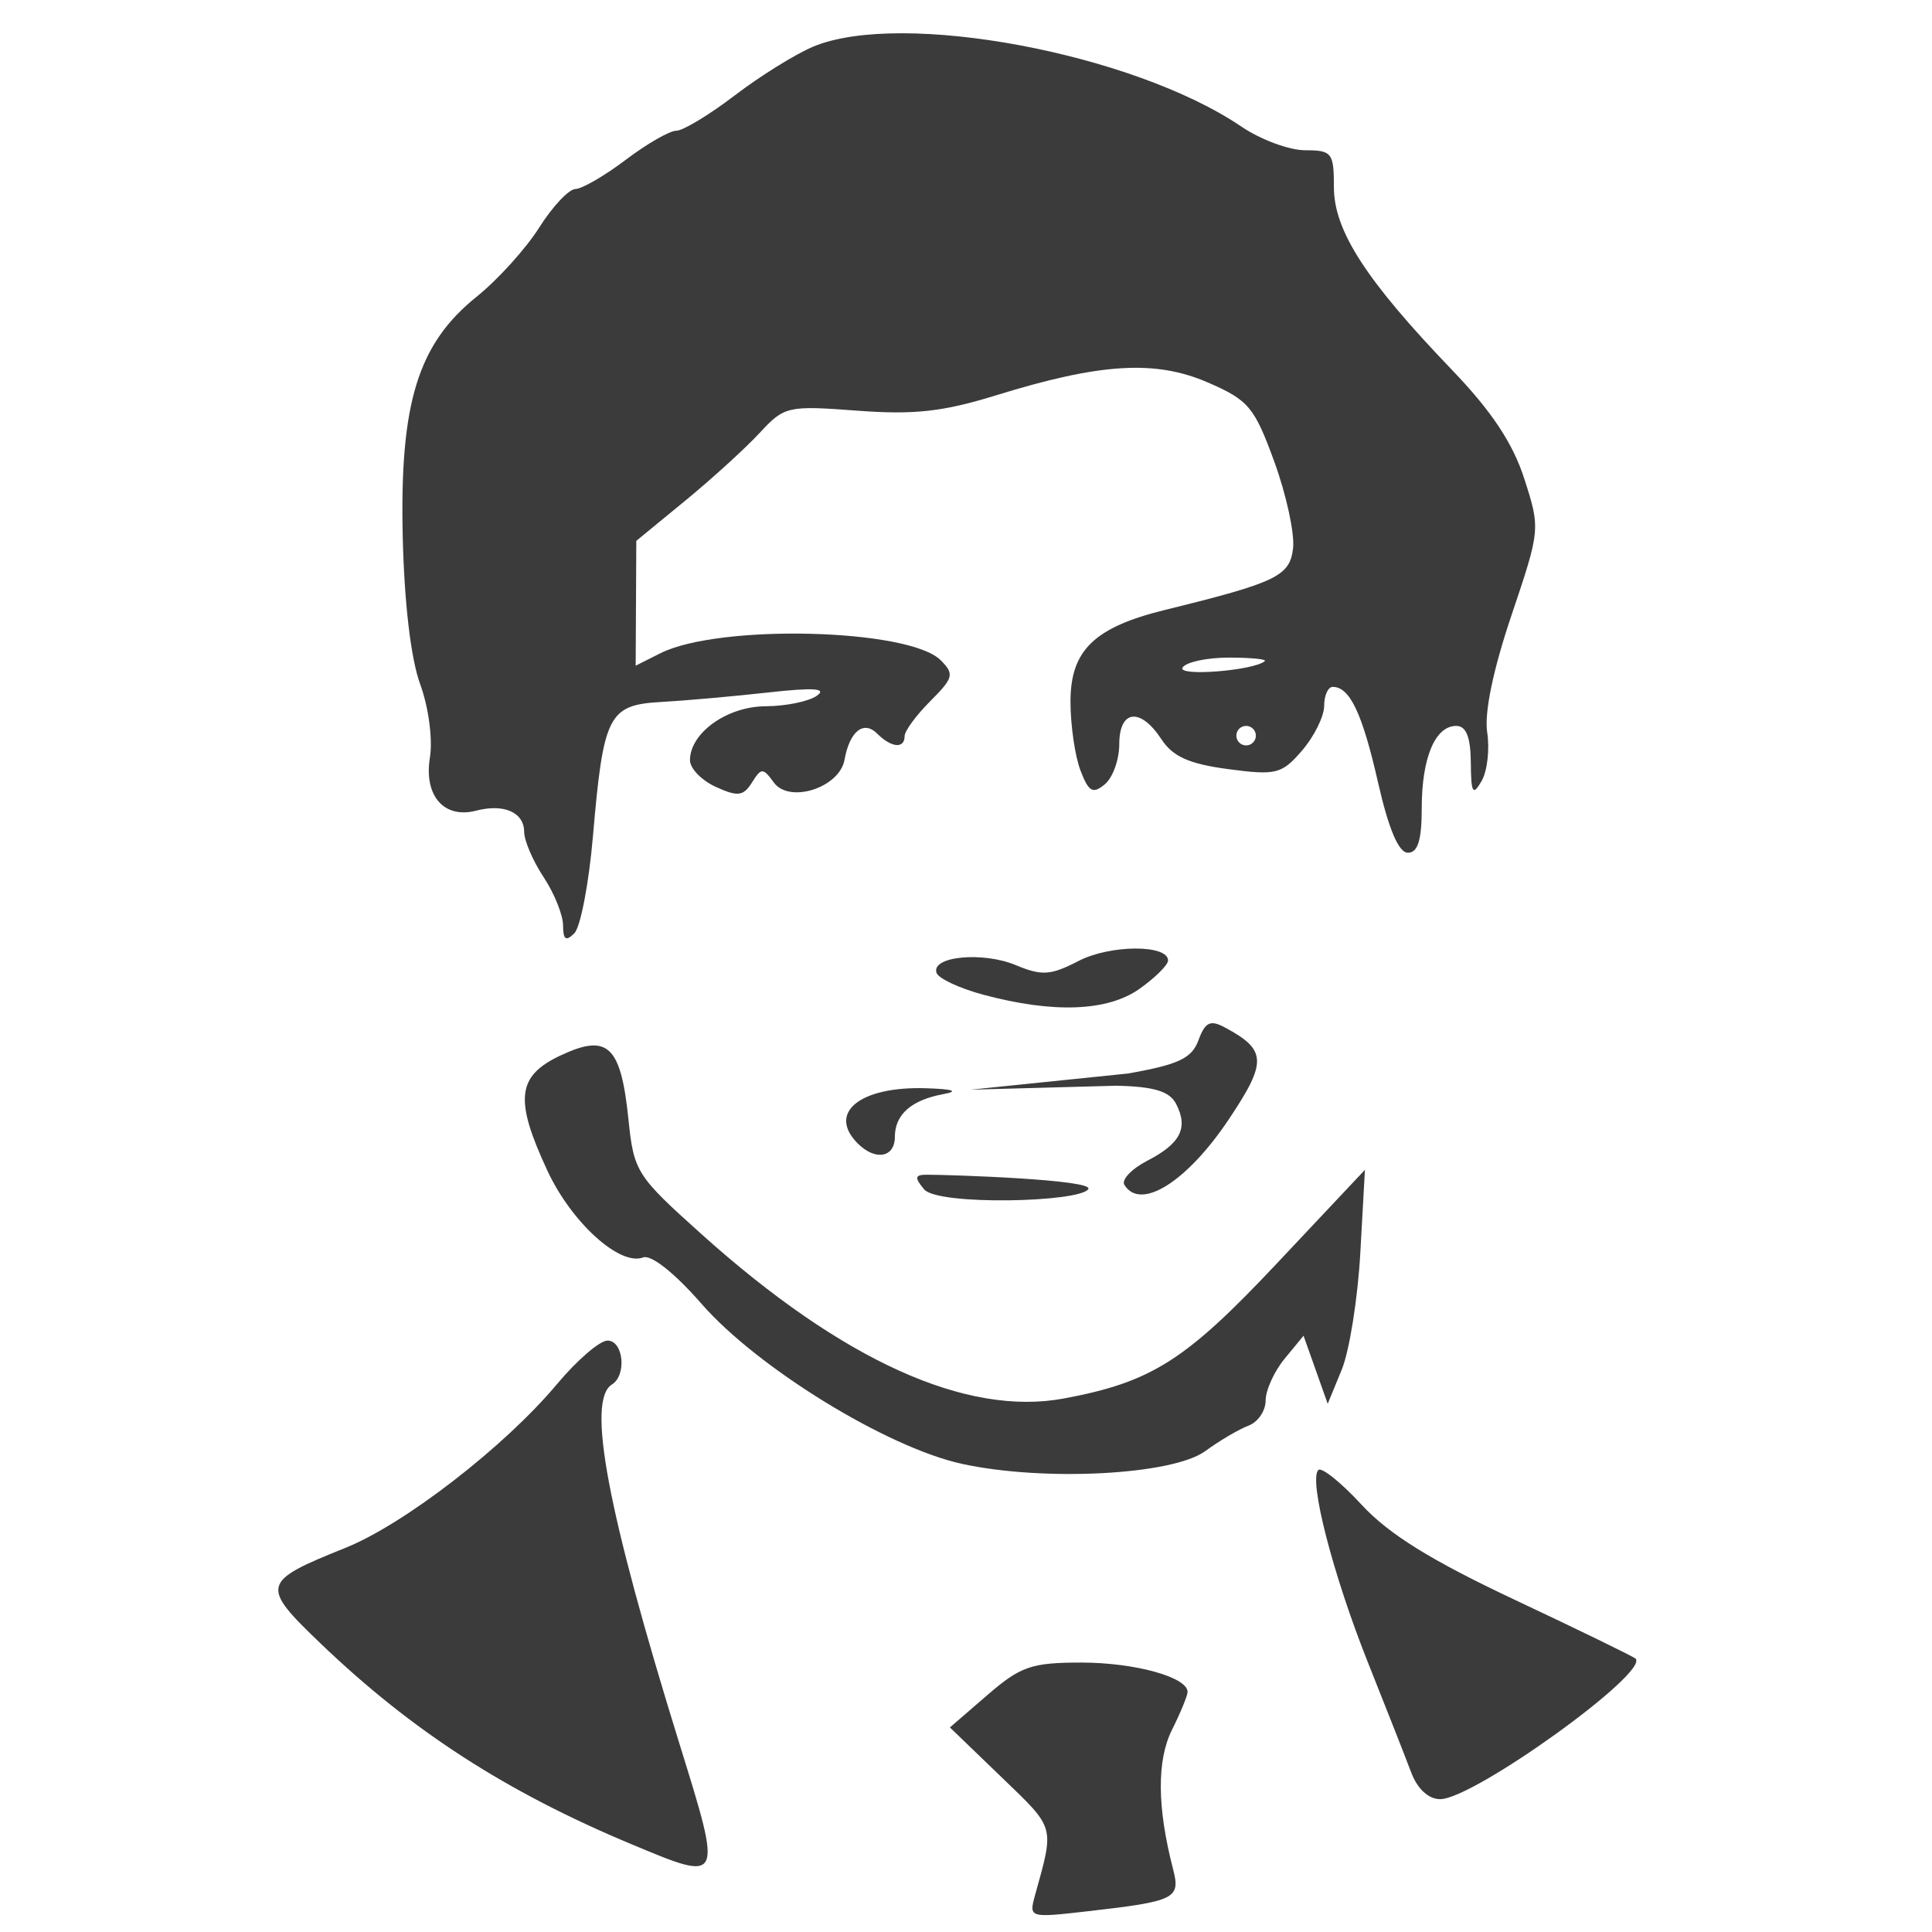
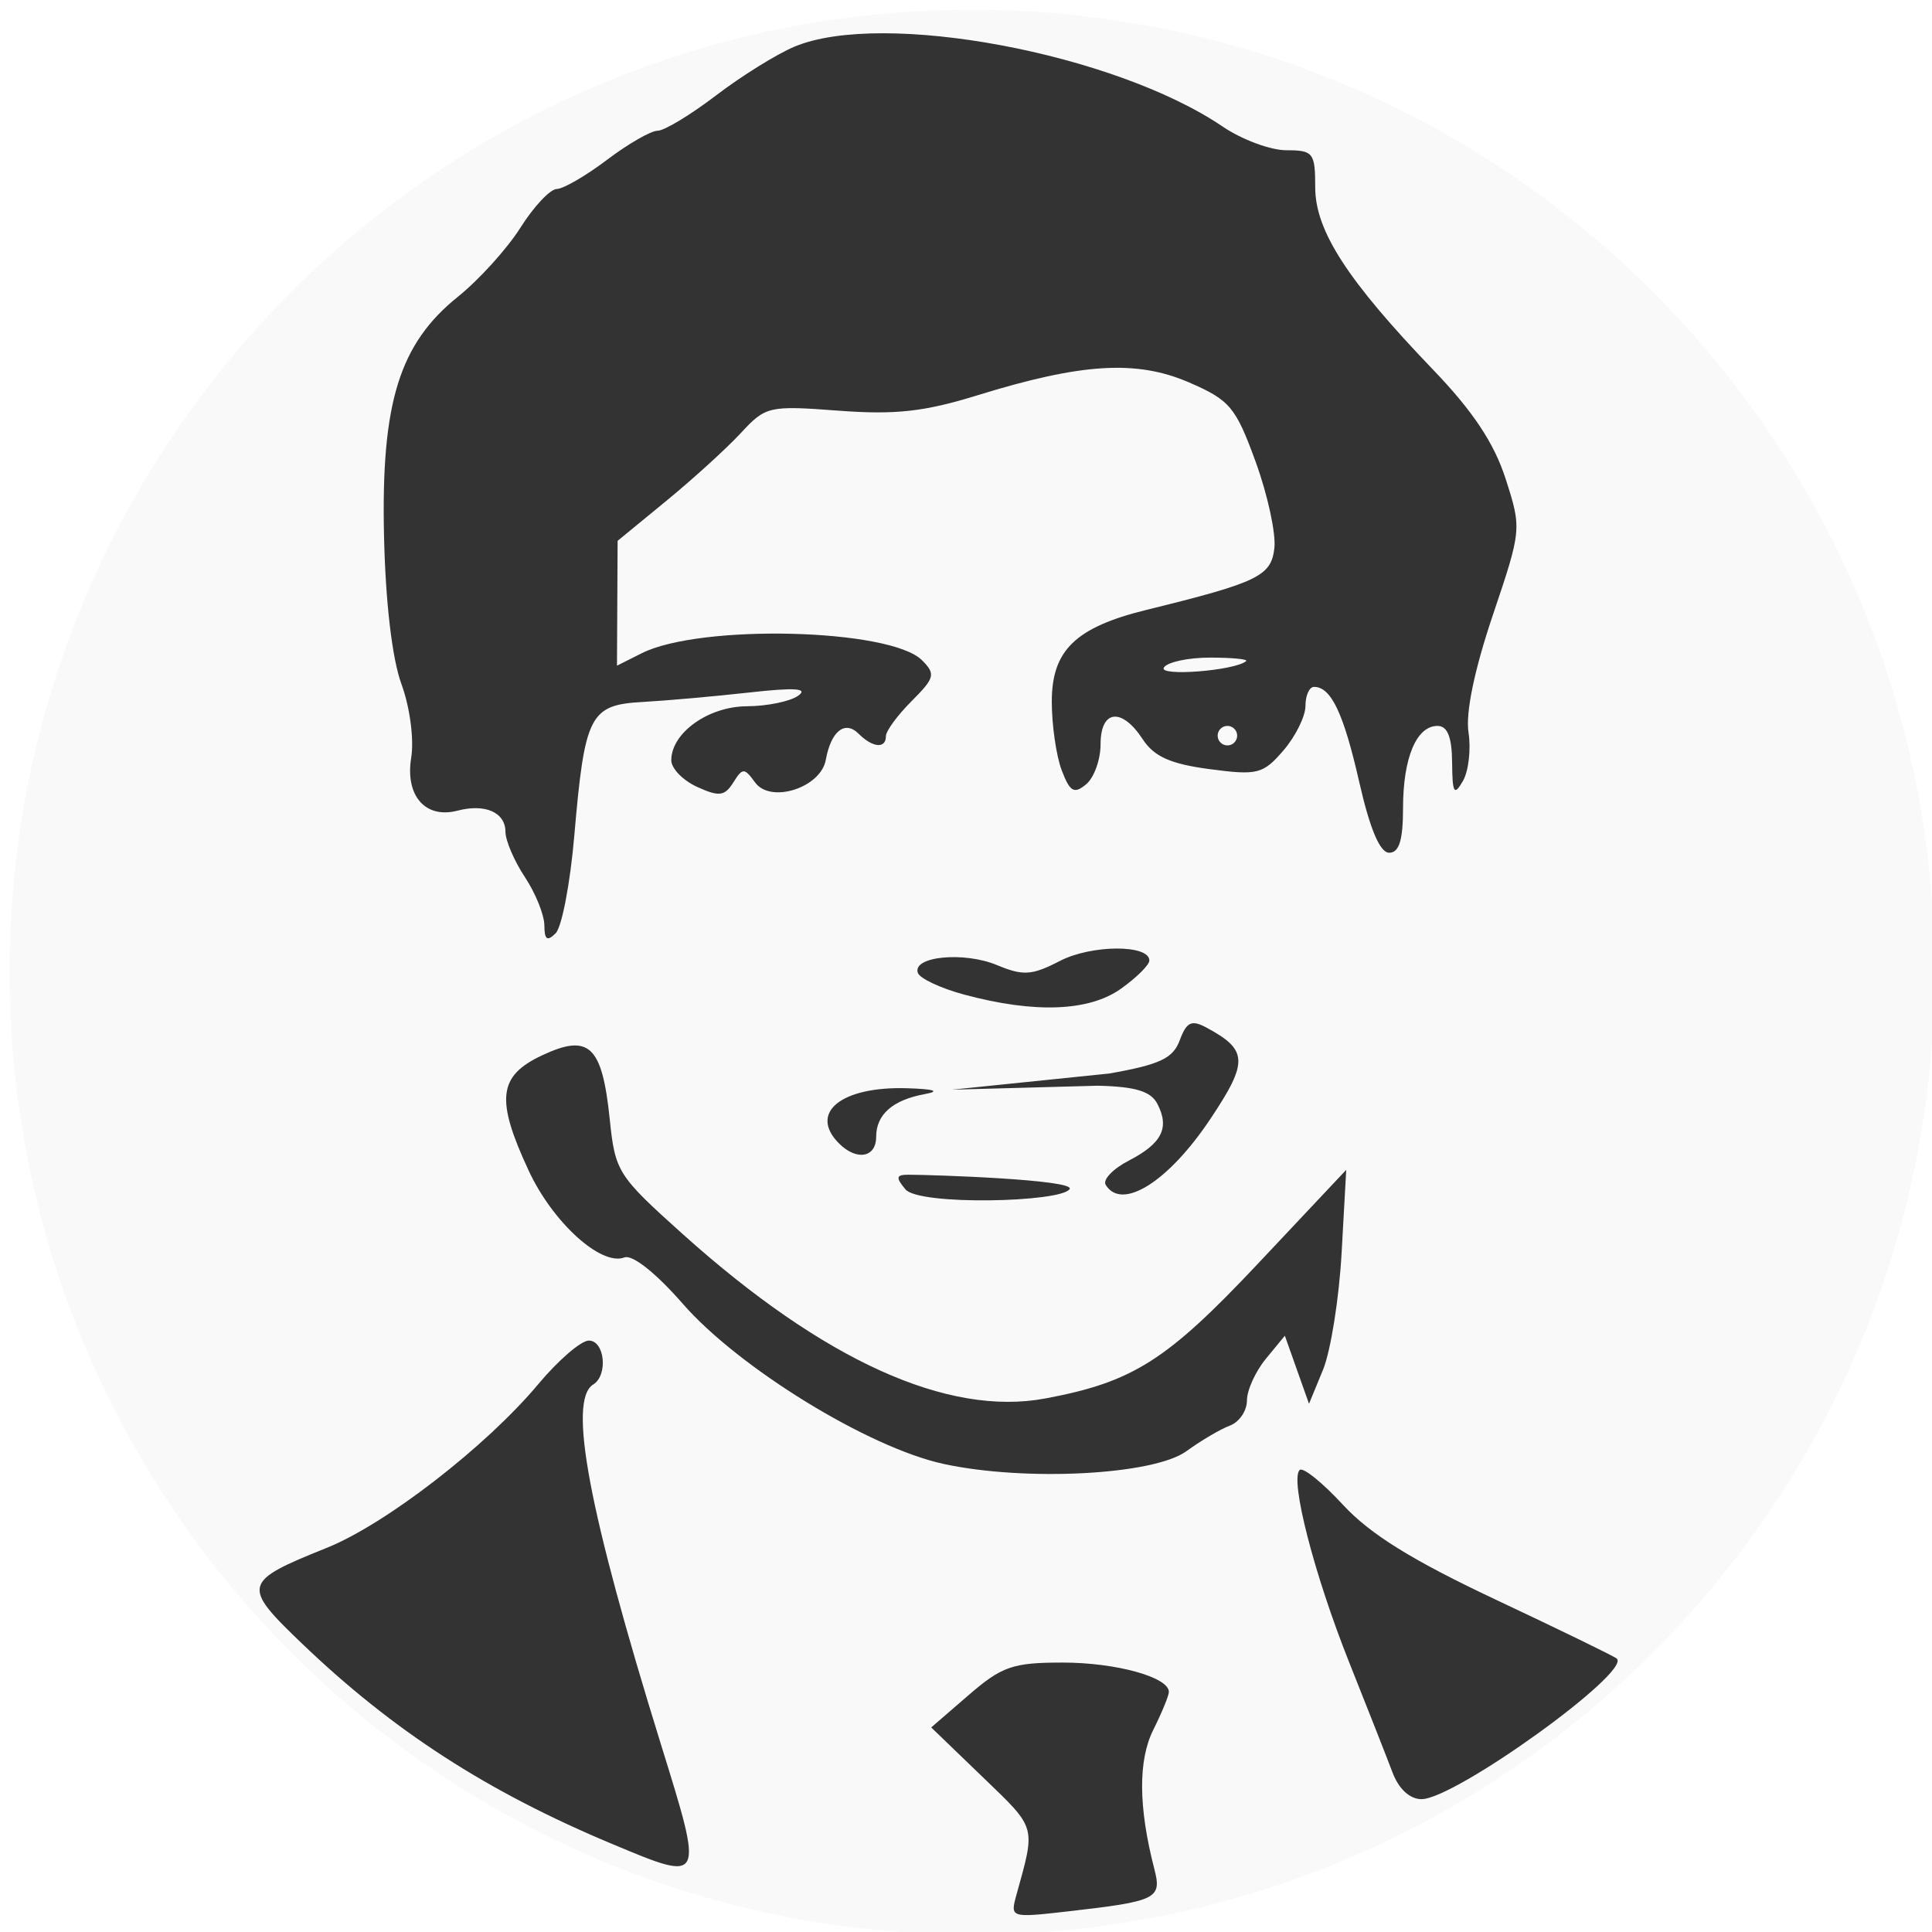
<svg xmlns="http://www.w3.org/2000/svg" version="1.0" width="310pt" height="310pt" viewBox="0 0 310 310" preserveAspectRatio="xMidYMid meet" id="svg8">
  <defs id="defs12" />
-   <path id="path14" d="m 166.079,304.089 c 3.11,-11.232 3.299,-10.566 -5.358,-18.91 l -8.303,-8.003 6.021,-5.204 c 5.324,-4.602 7.069,-5.204 15.079,-5.204 8.558,0 17.034,2.342 17.034,4.707 0,0.591 -1.125,3.329 -2.5,6.085 -2.448,4.908 -2.392,12.436 0.166,22.321 1.239,4.789 0.437,5.182 -13.932,6.819 -9.111,1.038 -9.209,1.008 -8.207,-2.611 z m -64.763,-8.175 c -20.114,-8.404 -35.239,-18.176 -49.922,-32.255 -9.645,-9.248 -9.48,-9.874 4.024,-15.292 9.471,-3.8 25.591,-16.273 33.942,-26.263 3.218,-3.849 6.872,-6.999 8.121,-6.999 2.559,0 3.115,5.556 0.705,7.045 -4.096,2.531 -0.757,20.278 10.86,57.726 6.914,22.286 6.966,22.178 -7.729,16.038 z m 125.111,-11.534 c -0.891,-2.368 -4.019,-10.318 -6.951,-17.668 -5.607,-14.058 -9.523,-29.262 -7.942,-30.842 0.515,-0.514 3.642,1.996 6.949,5.579 4.367,4.73 11.12,8.918 24.658,15.291 10.254,4.827 18.933,9.054 19.286,9.392 2.302,2.204 -25.976,22.552 -31.341,22.552 -1.878,0 -3.658,-1.644 -4.659,-4.305 z M 154.37,234.887 c -12.025,-2.612 -32.828,-15.394 -41.816,-25.693 -4.298,-4.925 -8.079,-7.925 -9.365,-7.431 -3.726,1.43 -11.478,-5.591 -15.346,-13.9 -5.345,-11.48 -4.914,-15.216 2.14,-18.529 7.537,-3.54 9.632,-1.567 10.848,10.21 0.876,8.487 1.257,9.086 11.762,18.514 22.561,20.248 42.453,29.262 58.118,26.336 14.046,-2.624 19.492,-6.074 34.11,-21.608 l 14.189,-15.078 -0.739,13.307 c -0.406,7.319 -1.75,15.765 -2.986,18.77 l -2.247,5.462 -1.938,-5.462 -1.938,-5.462 -3.042,3.696 c -1.673,2.033 -3.042,5.049 -3.042,6.703 0,1.654 -1.233,3.465 -2.74,4.026 -1.507,0.561 -4.64,2.405 -6.962,4.098 -5.248,3.826 -25.831,4.904 -39.004,2.043 z m -6.088,-44.048 c -1.589,-1.915 -1.503,-2.348 0.463,-2.348 3.907,0 26.818,0.788 25.884,2.3 -1.324,2.142 -24.174,2.667 -26.347,0.049 z m 32.135,-0.716 c -0.509,-0.824 1.146,-2.571 3.68,-3.881 5.334,-2.758 6.601,-5.254 4.623,-9.102 -1.047,-2.035 -3.509,-2.789 -9.573,-2.931 l -23.422,0.638 25.258,-2.595 c 8.148,-1.439 10.246,-2.431 11.325,-5.357 1.07,-2.902 1.88,-3.294 4.218,-2.042 6.736,3.605 6.822,5.497 0.67,14.709 -6.727,10.072 -14.181,14.764 -16.779,10.561 z m -42.781,-6.642 c -4.929,-4.929 0.339,-9.201 10.934,-8.867 4.335,0.137 5.354,0.471 2.843,0.933 -5.18,0.952 -7.828,3.277 -7.828,6.873 0,3.323 -3.129,3.881 -5.949,1.061 z m 20.133,-23.876 c -3.823,-1.024 -7.199,-2.606 -7.502,-3.514 -0.881,-2.643 7.412,-3.446 12.721,-1.231 4.182,1.745 5.592,1.651 10.071,-0.668 5.064,-2.622 14.361,-2.669 14.361,-0.072 0,0.705 -2.046,2.738 -4.547,4.519 -5.132,3.655 -13.823,3.989 -25.105,0.966 z M 90.346,148.49 c -0.006,-1.679 -1.41,-5.166 -3.121,-7.749 -1.711,-2.583 -3.115,-5.854 -3.121,-7.269 -0.012,-3.126 -3.257,-4.559 -7.695,-3.398 -5.152,1.347 -8.421,-2.39 -7.43,-8.495 0.478,-2.946 -0.203,-8.089 -1.565,-11.814 -1.498,-4.097 -2.558,-13.125 -2.797,-23.818 -0.477,-21.321 2.451,-30.776 11.873,-38.347 3.381,-2.717 7.893,-7.706 10.027,-11.085 2.133,-3.379 4.751,-6.164 5.816,-6.188 1.065,-0.024 4.705,-2.137 8.087,-4.697 3.382,-2.559 7.027,-4.653 8.099,-4.653 1.072,0 5.291,-2.551 9.376,-5.668 4.084,-3.118 9.752,-6.64 12.594,-7.828 14.13,-5.904 51.331,1.046 68.704,12.836 3.073,2.085 7.67,3.792 10.214,3.792 4.315,0 4.627,0.402 4.627,5.954 0,6.951 5.166,14.941 18.925,29.271 6.377,6.641 9.782,11.763 11.623,17.482 2.587,8.039 2.575,8.173 -2.06,21.918 -2.944,8.729 -4.38,15.653 -3.894,18.776 0.423,2.721 0.016,6.243 -0.906,7.828 -1.407,2.42 -1.682,1.942 -1.722,-2.99 -0.034,-4.09 -0.743,-5.871 -2.341,-5.871 -3.388,0 -5.534,5.121 -5.534,13.204 0,5.131 -0.627,7.148 -2.223,7.148 -1.478,0 -3.085,-3.792 -4.795,-11.308 -2.522,-11.089 -4.524,-15.306 -7.264,-15.306 -0.756,0 -1.374,1.37 -1.374,3.044 0,1.674 -1.589,4.891 -3.532,7.15 -3.27,3.801 -4.148,4.024 -11.847,3.003 -6.284,-0.834 -8.907,-2.006 -10.738,-4.801 -3.373,-5.149 -6.76,-4.744 -6.76,0.807 0,2.478 -1.045,5.372 -2.322,6.432 -1.927,1.599 -2.594,1.214 -3.914,-2.259 -0.875,-2.302 -1.591,-7.259 -1.591,-11.015 0,-8.23 3.807,-11.918 15.19,-14.717 17.923,-4.408 20.008,-5.414 20.526,-9.909 0.27,-2.344 -1.085,-8.586 -3.012,-13.871 -3.197,-8.767 -4.131,-9.881 -10.667,-12.711 -8.435,-3.652 -17.237,-3.118 -33.975,2.062 -8.524,2.638 -13.161,3.15 -22.298,2.464 -11.164,-0.838 -11.669,-0.723 -15.655,3.586 -2.266,2.449 -7.642,7.343 -11.947,10.876 l -7.828,6.424 -0.051,10.016 -0.051,10.016 3.965,-1.994 c 9.399,-4.727 39.888,-3.969 44.975,1.118 2.221,2.221 2.066,2.831 -1.668,6.566 -2.264,2.264 -4.117,4.79 -4.117,5.612 0,2.059 -2.127,1.873 -4.384,-0.384 -2.197,-2.197 -4.433,-0.415 -5.264,4.195 -0.805,4.467 -8.84,7.048 -11.332,3.64 -1.755,-2.4 -2.005,-2.4 -3.521,0.005 -1.379,2.186 -2.278,2.294 -5.787,0.696 -2.285,-1.041 -4.154,-2.965 -4.154,-4.275 0,-4.393 5.949,-8.643 12.133,-8.668 3.229,-0.013 6.928,-0.771 8.219,-1.684 1.692,-1.196 -0.496,-1.343 -7.828,-0.525 -5.597,0.624 -13.304,1.309 -17.126,1.521 -8.48,0.472 -9.289,2.061 -10.966,21.535 -0.653,7.578 -1.996,14.588 -2.985,15.577 -1.354,1.354 -1.801,1.044 -1.809,-1.254 z M 201.511,118.04 c 0,-0.861 -0.704,-1.566 -1.566,-1.566 -0.861,0 -1.566,0.704 -1.566,1.566 0,0.861 0.704,1.566 1.566,1.566 0.861,0 1.566,-0.705 1.566,-1.566 z m 1.435,-11.959 c 0.359,-0.311 -2.242,-0.565 -5.778,-0.565 -3.537,0 -6.876,0.721 -7.421,1.602 -0.906,1.466 11.428,0.496 13.2,-1.038 z" style="fill:#3b3b3b;stroke-width:0.75" />
+   <circle style="opacity:1;fill:#f9f9f9;fill-opacity:1;stroke:none;stroke-width:4.645;stroke-linecap:round;stroke-linejoin:round;stroke-miterlimit:4;stroke-dasharray:none;stroke-dashoffset:0;stroke-opacity:1;paint-order:stroke fill markers" id="path4482" cx="155.975" cy="155.996" r="154.436" />
+   <path id="path14" d="m 163.079,304.089 c 3.11,-11.232 3.299,-10.566 -5.358,-18.91 l -8.303,-8.003 6.021,-5.204 c 5.324,-4.602 7.069,-5.204 15.079,-5.204 8.558,0 17.034,2.342 17.034,4.707 0,0.591 -1.125,3.329 -2.5,6.085 -2.448,4.908 -2.392,12.436 0.166,22.321 1.239,4.789 0.437,5.182 -13.932,6.819 -9.111,1.038 -9.209,1.008 -8.207,-2.611 z m -64.763,-8.175 c -20.114,-8.404 -35.239,-18.176 -49.922,-32.255 -9.645,-9.248 -9.48,-9.874 4.024,-15.292 9.471,-3.8 25.591,-16.273 33.942,-26.263 3.218,-3.849 6.872,-6.999 8.121,-6.999 2.559,0 3.115,5.556 0.705,7.045 -4.096,2.531 -0.757,20.278 10.86,57.726 6.914,22.286 6.966,22.178 -7.729,16.038 z m 125.111,-11.534 c -0.891,-2.368 -4.019,-10.318 -6.951,-17.668 -5.607,-14.058 -9.523,-29.262 -7.942,-30.842 0.515,-0.514 3.642,1.996 6.949,5.579 4.367,4.73 11.12,8.918 24.658,15.291 10.254,4.827 18.933,9.054 19.286,9.392 2.302,2.204 -25.976,22.552 -31.341,22.552 -1.878,0 -3.658,-1.644 -4.659,-4.305 z M 151.37,234.887 c -12.025,-2.612 -32.828,-15.394 -41.816,-25.693 -4.298,-4.925 -8.079,-7.925 -9.365,-7.431 -3.726,1.43 -11.478,-5.591 -15.346,-13.9 -5.345,-11.48 -4.914,-15.216 2.14,-18.529 7.537,-3.54 9.632,-1.567 10.848,10.21 0.876,8.487 1.257,9.086 11.762,18.514 22.561,20.248 42.453,29.262 58.118,26.336 14.046,-2.624 19.492,-6.074 34.11,-21.608 l 14.189,-15.078 -0.739,13.307 c -0.406,7.319 -1.75,15.765 -2.986,18.77 l -2.247,5.462 -1.938,-5.462 -1.938,-5.462 -3.042,3.696 c -1.673,2.033 -3.042,5.049 -3.042,6.703 0,1.654 -1.233,3.465 -2.74,4.026 -1.507,0.561 -4.64,2.405 -6.962,4.098 -5.248,3.826 -25.831,4.904 -39.004,2.043 z m -6.088,-44.048 c -1.589,-1.915 -1.503,-2.348 0.463,-2.348 3.907,0 26.818,0.788 25.884,2.3 -1.324,2.142 -24.174,2.667 -26.347,0.049 z m 32.135,-0.716 c -0.509,-0.824 1.146,-2.571 3.68,-3.881 5.334,-2.758 6.601,-5.254 4.623,-9.102 -1.047,-2.035 -3.509,-2.789 -9.573,-2.931 l -23.422,0.638 25.258,-2.595 c 8.148,-1.439 10.246,-2.431 11.325,-5.357 1.07,-2.902 1.88,-3.294 4.218,-2.042 6.736,3.605 6.822,5.497 0.67,14.709 -6.727,10.072 -14.181,14.764 -16.779,10.561 z m -42.781,-6.642 c -4.929,-4.929 0.339,-9.201 10.934,-8.867 4.335,0.137 5.354,0.471 2.843,0.933 -5.18,0.952 -7.828,3.277 -7.828,6.873 0,3.323 -3.129,3.881 -5.949,1.061 z m 20.133,-23.876 c -3.823,-1.024 -7.199,-2.606 -7.502,-3.514 -0.881,-2.643 7.412,-3.446 12.721,-1.231 4.182,1.745 5.592,1.651 10.071,-0.668 5.064,-2.622 14.361,-2.669 14.361,-0.072 0,0.705 -2.046,2.738 -4.547,4.519 -5.132,3.655 -13.823,3.989 -25.105,0.966 z M 87.346,148.49 c -0.006,-1.679 -1.41,-5.166 -3.121,-7.749 -1.711,-2.583 -3.115,-5.854 -3.121,-7.269 -0.012,-3.126 -3.257,-4.559 -7.695,-3.398 -5.152,1.347 -8.421,-2.39 -7.43,-8.495 0.478,-2.946 -0.203,-8.089 -1.565,-11.814 -1.498,-4.097 -2.558,-13.125 -2.797,-23.818 -0.477,-21.321 2.451,-30.776 11.873,-38.347 3.381,-2.717 7.893,-7.706 10.027,-11.085 2.133,-3.379 4.751,-6.164 5.816,-6.188 1.065,-0.024 4.705,-2.137 8.087,-4.697 3.382,-2.559 7.027,-4.653 8.099,-4.653 1.072,0 5.291,-2.551 9.376,-5.668 4.084,-3.118 9.752,-6.64 12.594,-7.828 14.13,-5.904 51.331,1.046 68.704,12.836 3.073,2.085 7.67,3.792 10.214,3.792 4.315,0 4.627,0.402 4.627,5.954 0,6.951 5.166,14.941 18.925,29.271 6.377,6.641 9.782,11.763 11.623,17.482 2.587,8.039 2.575,8.173 -2.06,21.918 -2.944,8.729 -4.38,15.653 -3.894,18.776 0.423,2.721 0.016,6.243 -0.906,7.828 -1.407,2.42 -1.682,1.942 -1.722,-2.99 -0.034,-4.09 -0.743,-5.871 -2.341,-5.871 -3.388,0 -5.534,5.121 -5.534,13.204 0,5.131 -0.627,7.148 -2.223,7.148 -1.478,0 -3.085,-3.792 -4.795,-11.308 -2.522,-11.089 -4.524,-15.306 -7.264,-15.306 -0.756,0 -1.374,1.37 -1.374,3.044 0,1.674 -1.589,4.891 -3.532,7.15 -3.27,3.801 -4.148,4.024 -11.847,3.003 -6.284,-0.834 -8.907,-2.006 -10.738,-4.801 -3.373,-5.149 -6.76,-4.744 -6.76,0.807 0,2.478 -1.045,5.372 -2.322,6.432 -1.927,1.599 -2.594,1.214 -3.914,-2.259 -0.875,-2.302 -1.591,-7.259 -1.591,-11.015 0,-8.23 3.807,-11.918 15.19,-14.717 17.923,-4.408 20.008,-5.414 20.526,-9.909 0.27,-2.344 -1.085,-8.586 -3.012,-13.871 -3.197,-8.767 -4.131,-9.881 -10.667,-12.711 -8.435,-3.652 -17.237,-3.118 -33.975,2.062 -8.524,2.638 -13.161,3.15 -22.298,2.464 -11.164,-0.838 -11.669,-0.723 -15.655,3.586 -2.266,2.449 -7.642,7.343 -11.947,10.876 l -7.828,6.424 -0.051,10.016 -0.051,10.016 3.965,-1.994 c 9.399,-4.727 39.888,-3.969 44.975,1.118 2.221,2.221 2.066,2.831 -1.668,6.566 -2.264,2.264 -4.117,4.79 -4.117,5.612 0,2.059 -2.127,1.873 -4.384,-0.384 -2.197,-2.197 -4.433,-0.415 -5.264,4.195 -0.805,4.467 -8.84,7.048 -11.332,3.64 -1.755,-2.4 -2.005,-2.4 -3.521,0.005 -1.379,2.186 -2.278,2.294 -5.787,0.696 -2.285,-1.041 -4.154,-2.965 -4.154,-4.275 0,-4.393 5.949,-8.643 12.133,-8.668 3.229,-0.013 6.928,-0.771 8.219,-1.684 1.692,-1.196 -0.496,-1.343 -7.828,-0.525 -5.597,0.624 -13.304,1.309 -17.126,1.521 -8.48,0.472 -9.289,2.061 -10.966,21.535 -0.653,7.578 -1.996,14.588 -2.985,15.577 -1.354,1.354 -1.801,1.044 -1.809,-1.254 z M 198.511,118.04 c 0,-0.861 -0.704,-1.566 -1.566,-1.566 -0.861,0 -1.566,0.704 -1.566,1.566 0,0.861 0.704,1.566 1.566,1.566 0.861,0 1.566,-0.705 1.566,-1.566 z m 1.435,-11.959 c 0.359,-0.311 -2.242,-0.565 -5.778,-0.565 -3.537,0 -6.876,0.721 -7.421,1.602 -0.906,1.466 11.428,0.496 13.2,-1.038 z" style="fill:#333333;stroke-width:0.75" />
</svg>
